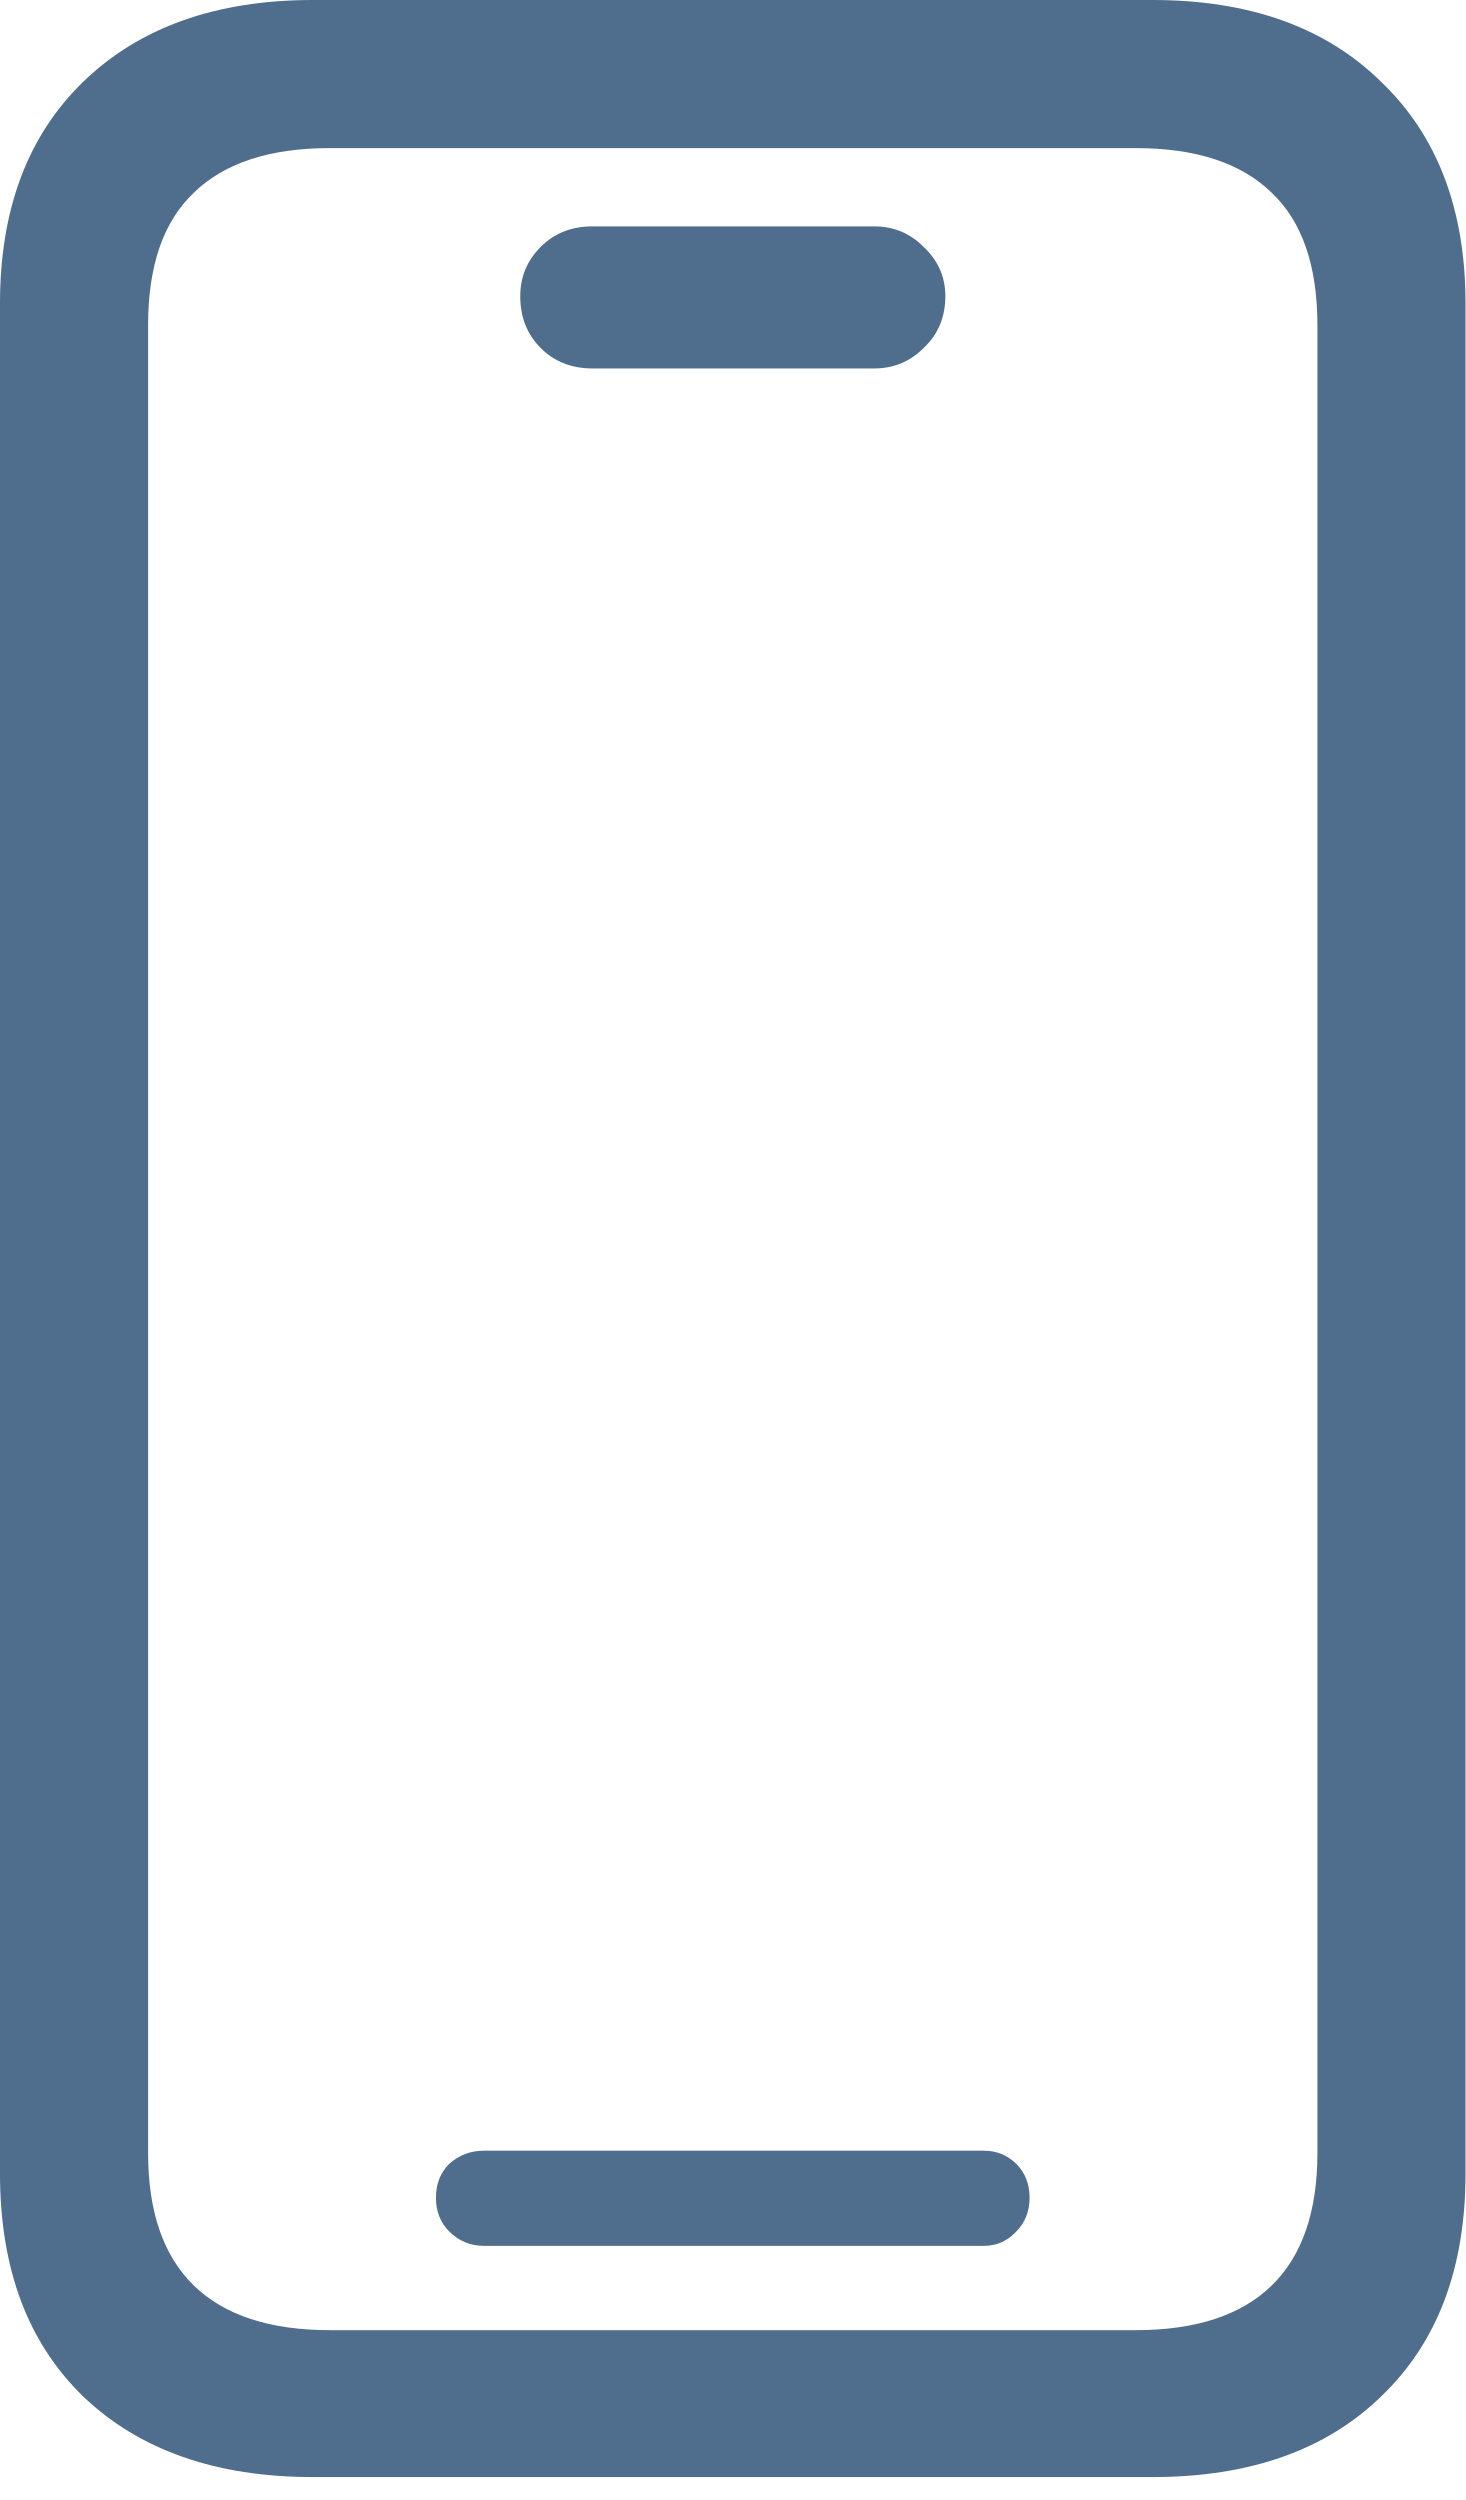
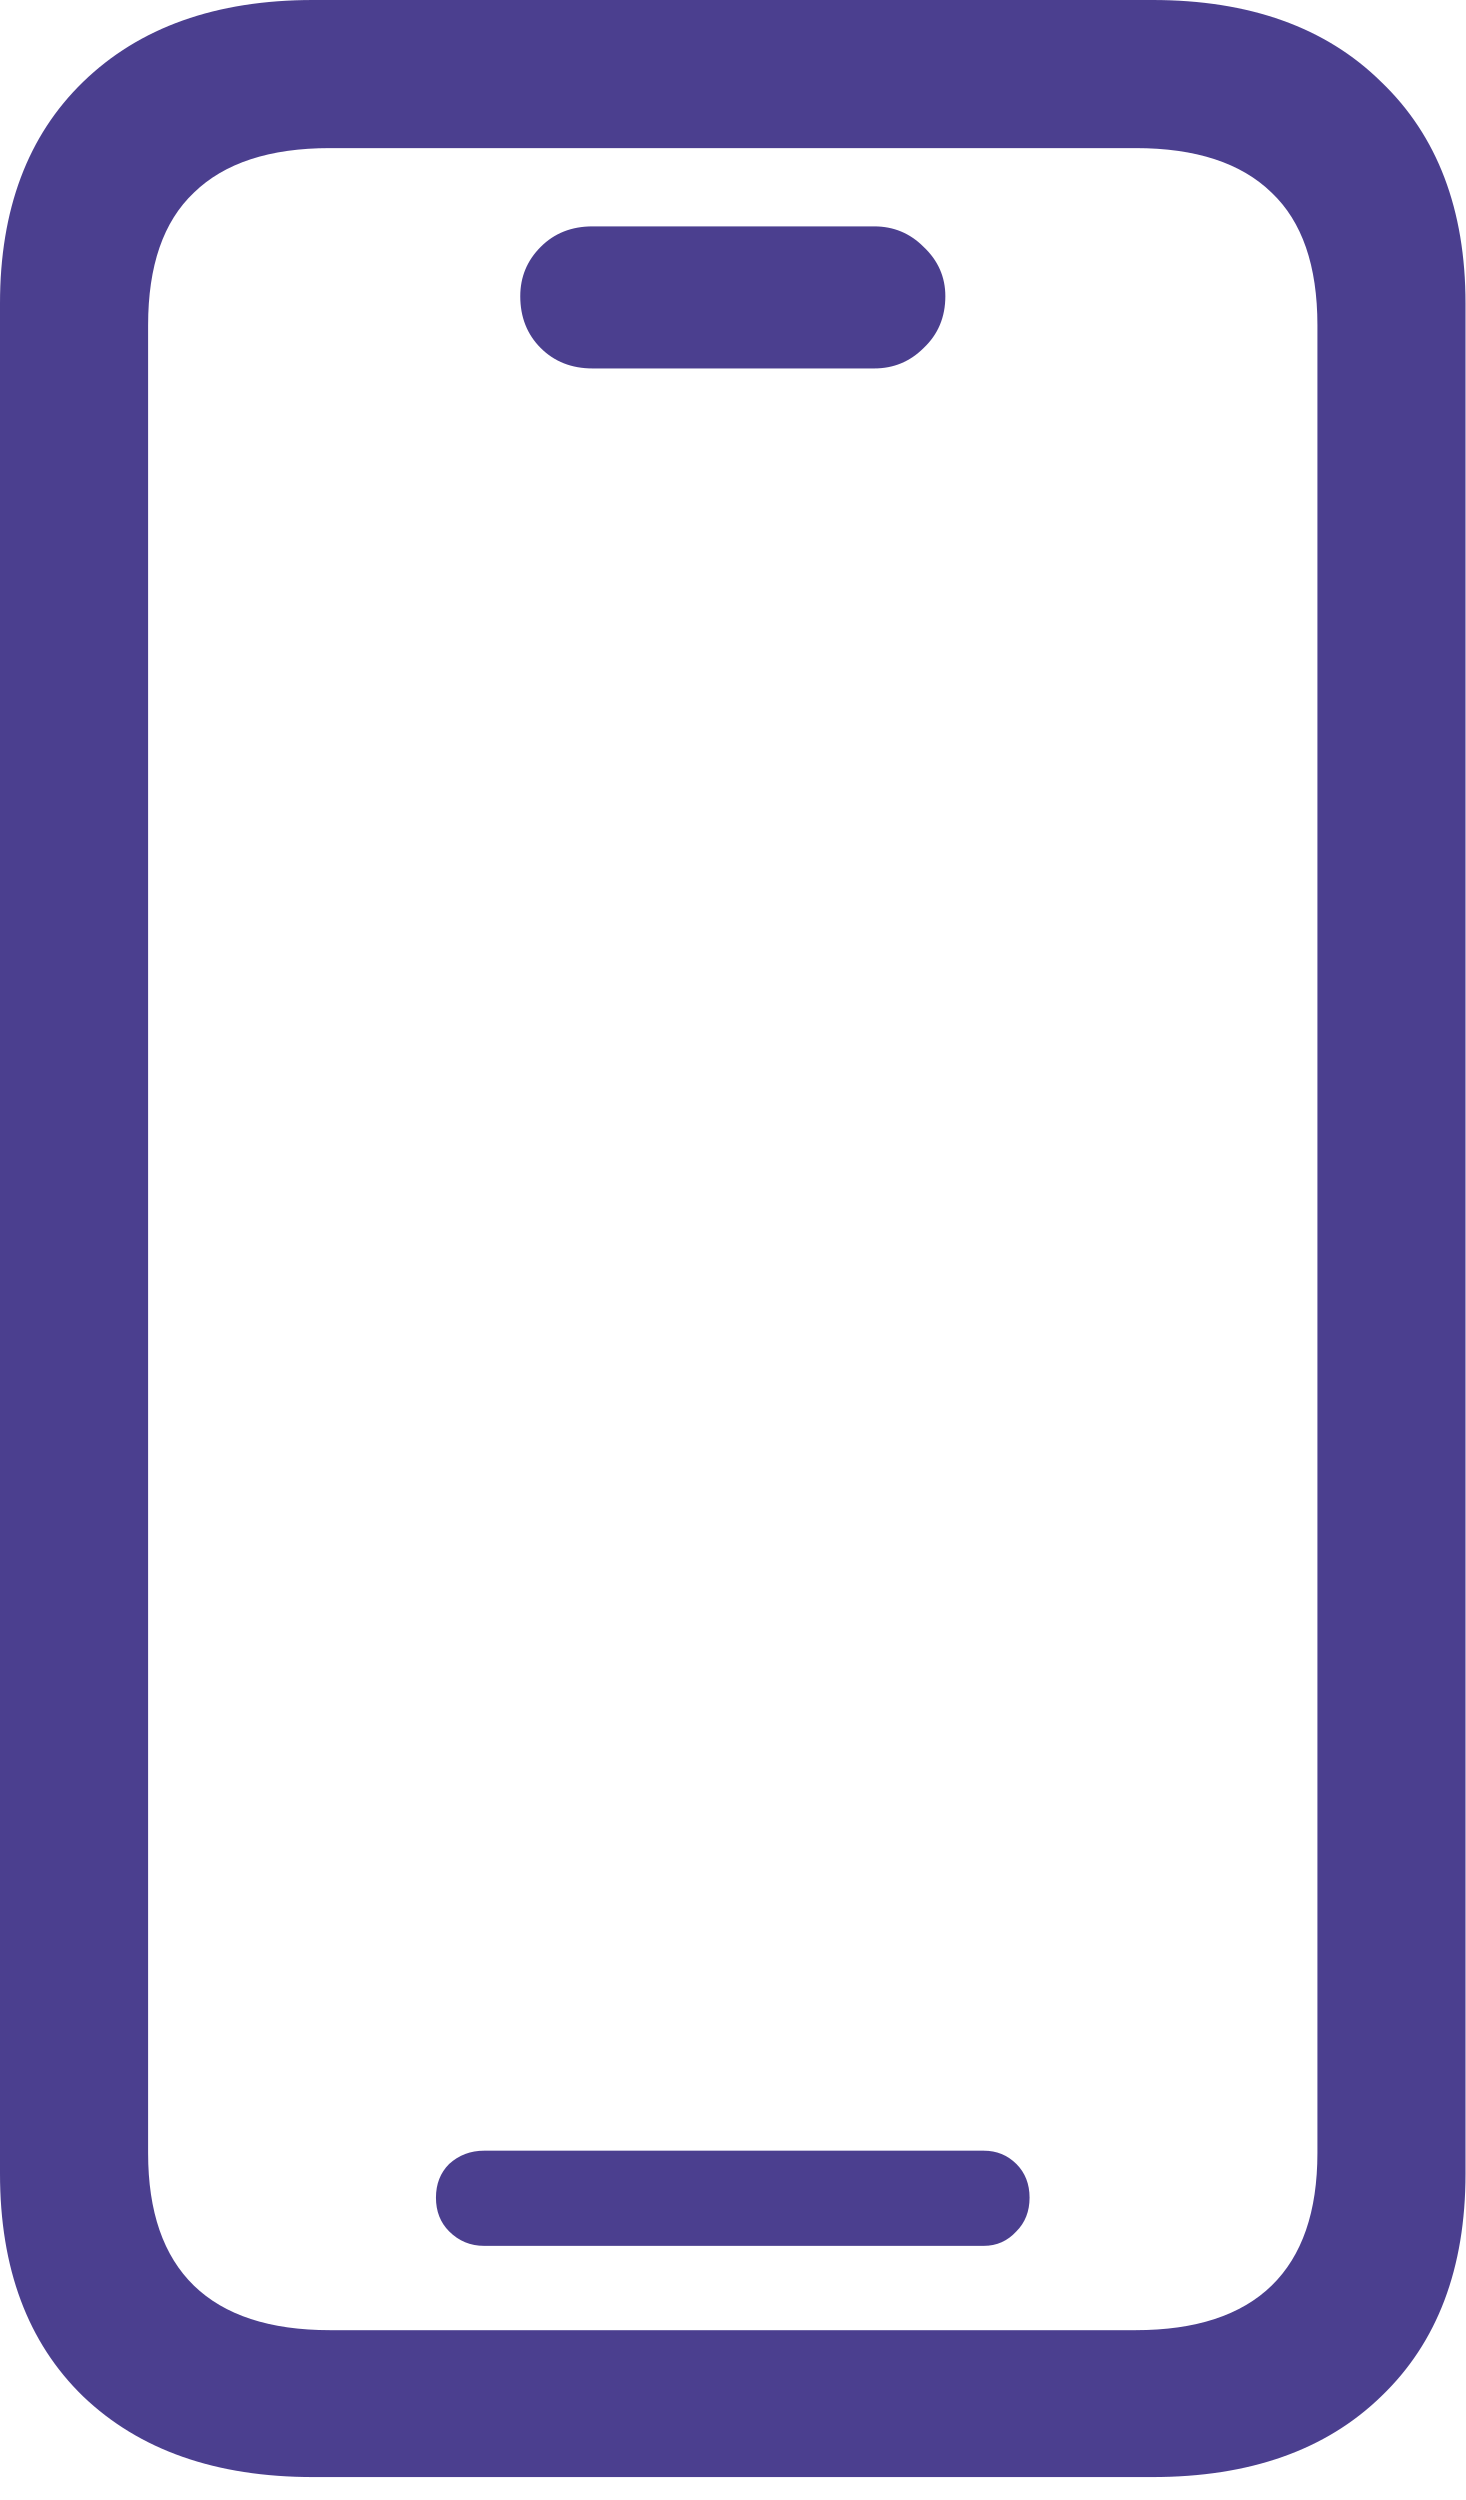
<svg xmlns="http://www.w3.org/2000/svg" width="17" height="29" viewBox="0 0 17 29" fill="none">
-   <path d="M3.632 28.734C2.505 28.734 1.616 28.422 0.964 27.798C0.321 27.174 0 26.312 0 25.214V3.52C0 2.431 0.321 1.574 0.964 0.95C1.616 0.317 2.505 0 3.632 0H13.368C14.495 0 15.38 0.317 16.022 0.95C16.674 1.574 17 2.431 17 3.52V25.214C17 26.312 16.674 27.174 16.022 27.798C15.38 28.422 14.495 28.734 13.368 28.734H3.632ZM3.827 27.03H13.173C13.871 27.03 14.397 26.857 14.751 26.513C15.105 26.168 15.282 25.656 15.282 24.976V3.772C15.282 3.082 15.105 2.57 14.751 2.235C14.397 1.89 13.871 1.718 13.173 1.718H3.827C3.129 1.718 2.603 1.89 2.249 2.235C1.895 2.57 1.718 3.082 1.718 3.772V24.976C1.718 25.656 1.895 26.168 2.249 26.513C2.603 26.857 3.129 27.03 3.827 27.03ZM5.615 26.052C5.457 26.052 5.322 25.996 5.21 25.884C5.108 25.782 5.057 25.651 5.057 25.493C5.057 25.335 5.108 25.204 5.21 25.102C5.322 25 5.457 24.948 5.615 24.948H11.412C11.562 24.948 11.687 25 11.79 25.102C11.892 25.204 11.943 25.335 11.943 25.493C11.943 25.651 11.892 25.782 11.79 25.884C11.687 25.996 11.562 26.052 11.412 26.052H5.615ZM6.873 4.274C6.631 4.274 6.43 4.195 6.272 4.037C6.114 3.879 6.035 3.678 6.035 3.436C6.035 3.213 6.114 3.022 6.272 2.864C6.43 2.705 6.631 2.626 6.873 2.626H10.141C10.365 2.626 10.556 2.705 10.714 2.864C10.882 3.022 10.966 3.213 10.966 3.436C10.966 3.678 10.882 3.879 10.714 4.037C10.556 4.195 10.365 4.274 10.141 4.274H6.873Z" fill="#4F6D8C" />
+   <path d="M3.632 28.734C2.505 28.734 1.616 28.422 0.964 27.798C0.321 27.174 0 26.312 0 25.214V3.52C0 2.431 0.321 1.574 0.964 0.95C1.616 0.317 2.505 0 3.632 0H13.368C14.495 0 15.38 0.317 16.022 0.95C16.674 1.574 17 2.431 17 3.52V25.214C17 26.312 16.674 27.174 16.022 27.798C15.38 28.422 14.495 28.734 13.368 28.734H3.632ZM3.827 27.03H13.173C13.871 27.03 14.397 26.857 14.751 26.513C15.105 26.168 15.282 25.656 15.282 24.976V3.772C15.282 3.082 15.105 2.57 14.751 2.235C14.397 1.89 13.871 1.718 13.173 1.718H3.827C3.129 1.718 2.603 1.89 2.249 2.235C1.895 2.57 1.718 3.082 1.718 3.772V24.976C1.718 25.656 1.895 26.168 2.249 26.513C2.603 26.857 3.129 27.03 3.827 27.03ZM5.615 26.052C5.457 26.052 5.322 25.996 5.21 25.884C5.108 25.782 5.057 25.651 5.057 25.493C5.057 25.335 5.108 25.204 5.21 25.102C5.322 25 5.457 24.948 5.615 24.948H11.412C11.562 24.948 11.687 25 11.79 25.102C11.892 25.204 11.943 25.335 11.943 25.493C11.943 25.651 11.892 25.782 11.79 25.884C11.687 25.996 11.562 26.052 11.412 26.052H5.615ZM6.873 4.274C6.631 4.274 6.43 4.195 6.272 4.037C6.114 3.879 6.035 3.678 6.035 3.436C6.035 3.213 6.114 3.022 6.272 2.864C6.43 2.705 6.631 2.626 6.873 2.626H10.141C10.365 2.626 10.556 2.705 10.714 2.864C10.882 3.022 10.966 3.213 10.966 3.436C10.966 3.678 10.882 3.879 10.714 4.037C10.556 4.195 10.365 4.274 10.141 4.274H6.873Z" fill="#4B3F8F" />
</svg>
